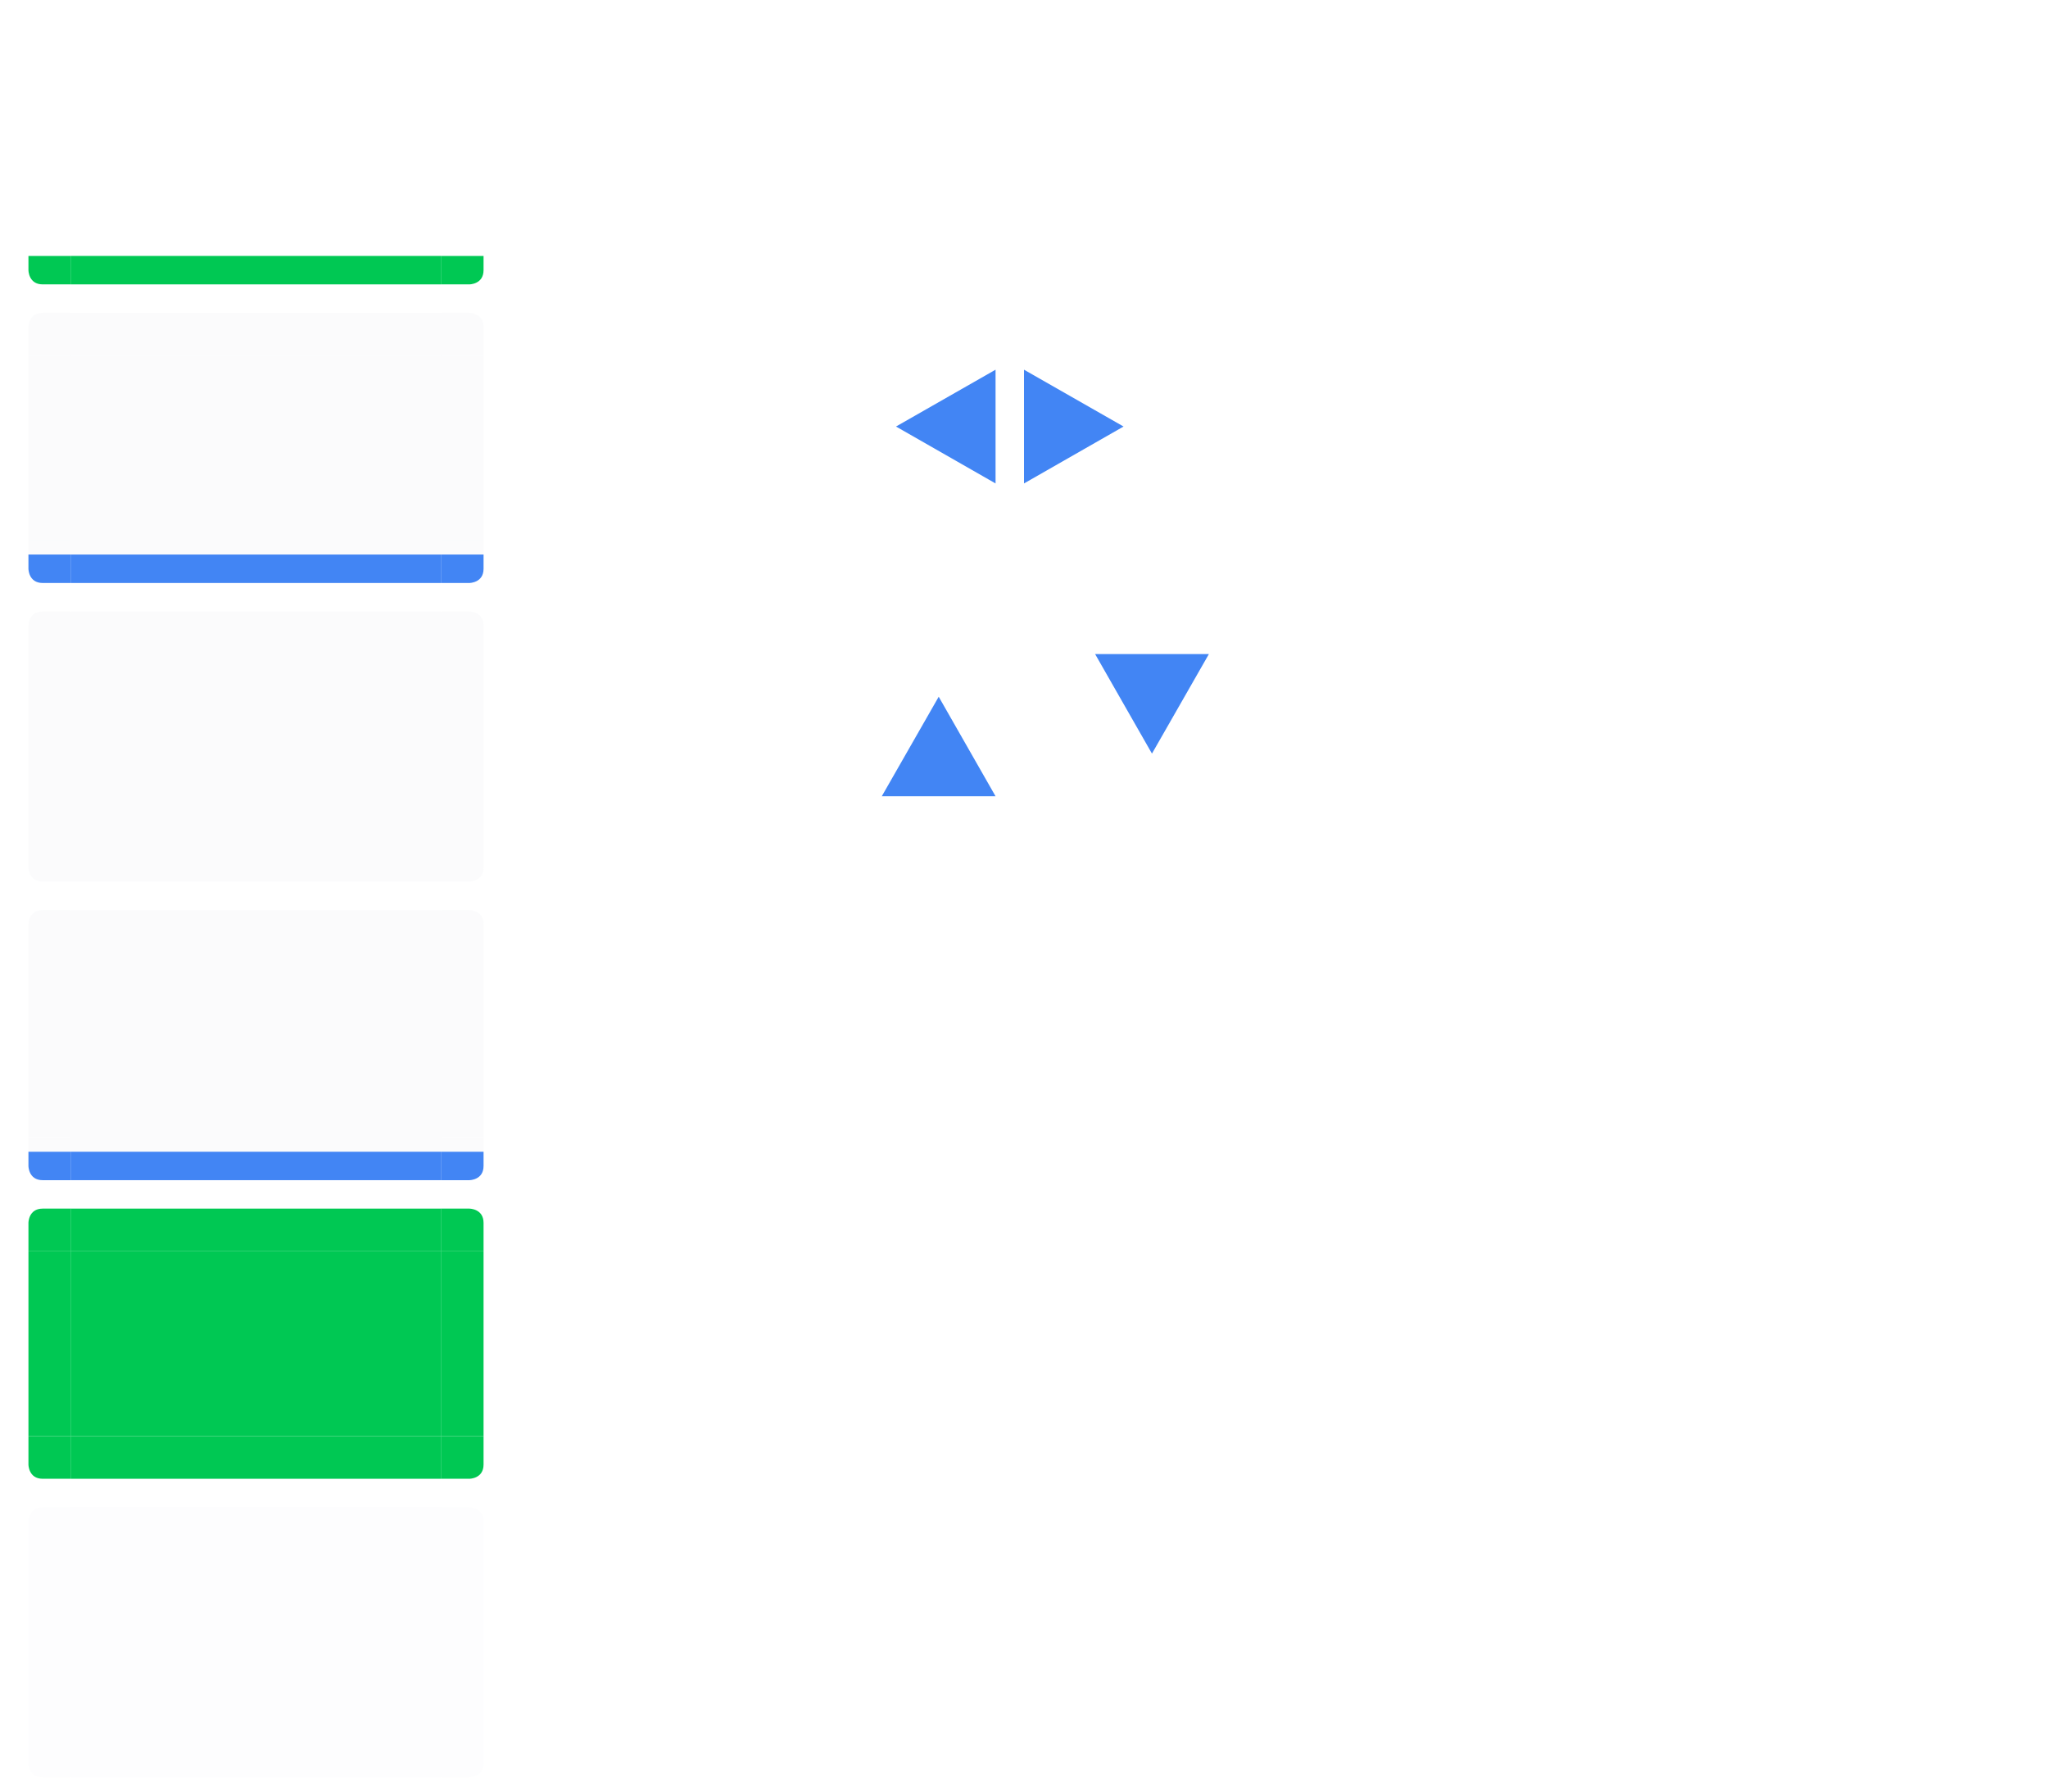
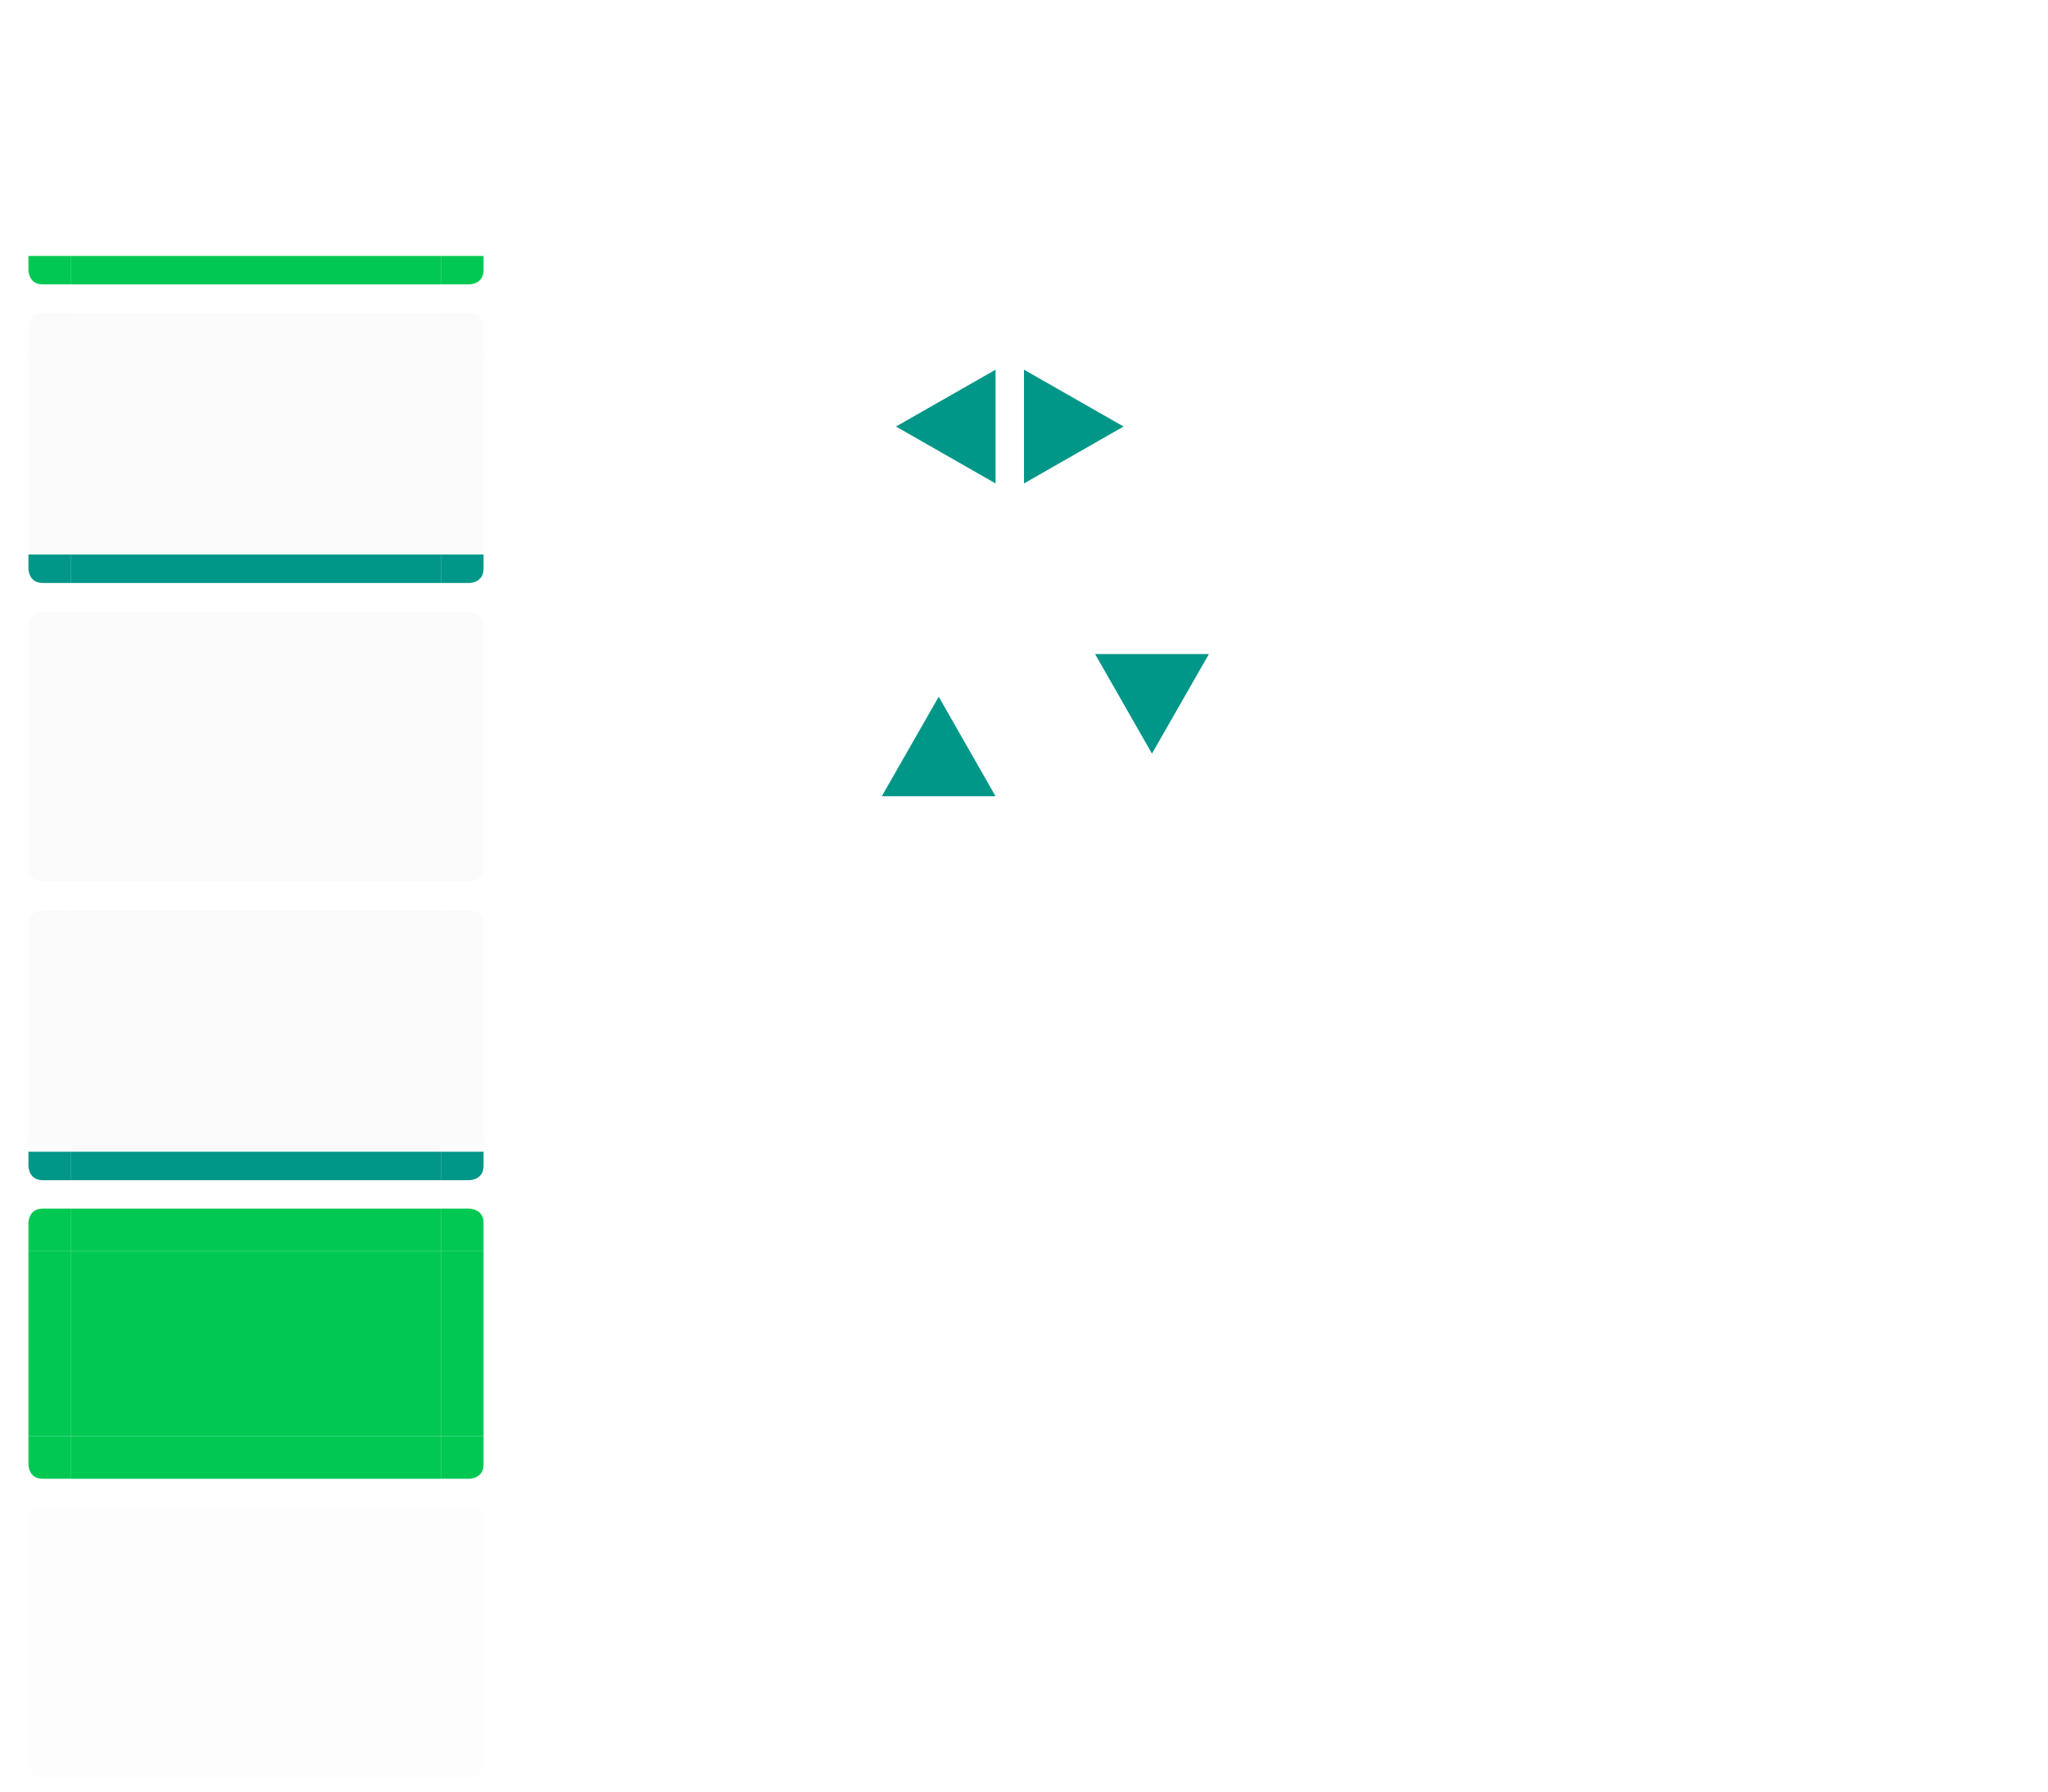
<svg xmlns="http://www.w3.org/2000/svg" id="svg2" width="144" height="126" version="1" viewBox="0 0 144 126">
  <defs id="null">
    <filter id="filter7986-7-9-7-4-0" width="1" height="1" x="0" y="0" style="color-interpolation-filters:sRGB">
      <feTurbulence id="feTurbulence7988-54-9-1-4-1" baseFrequency=".03" numOctaves="5" result="result1" seed="0" type="fractalNoise" />
      <feDisplacementMap id="feDisplacementMap7990-3-05-6-7-0" in="SourceGraphic" in2="result1" result="result3" scale="7" xChannelSelector="R" yChannelSelector="G" />
      <feComposite id="feComposite7992-2-08-7-23-6" in="result3" in2="result1" operator="in" result="result4" />
      <feGaussianBlur id="feGaussianBlur7994-4-0-9-1-96" in="result4" result="result8" stdDeviation=".7" />
      <feConvolveMatrix id="feConvolveMatrix7996-8-8-2-4-6" bias="0" divisor="1" in="result8" kernelMatrix="1 1 1 1 -8 1 1 1 1" order="3 3" preserveAlpha="true" result="result0" targetX="1" targetY="1" />
      <feColorMatrix id="feColorMatrix7998-9-71-3-3-3" in="result0" result="result1" type="luminanceToAlpha" values="1" />
      <feComposite id="feComposite8000-2-2-2-4-88" in2="result1" k1="0" k2="5" k3="0" k4="0" operator="arithmetic" result="result11" />
      <feGaussianBlur id="feGaussianBlur8002-70-11-4-0-82" in="result11" result="result7" stdDeviation=".5" />
      <feColorMatrix id="feColorMatrix8004-7-4-2-5-1" result="result9" values="1 0 0 0 0 0 1 0 0 0 0 0 1 0 0 0 0 0 3 0" />
      <feFlood id="feFlood8006-4-9-1-7-8" flood-color="#9D5728" flood-opacity="1" in="result9" result="result10" />
      <feComposite id="feComposite8008-1-2-8-6-95" in="result10" in2="result9" operator="in" result="result12" />
      <feComposite id="feComposite8010-6-2-1-8-17" in2="SourceGraphic" operator="in" />
    </filter>
    <filter id="filter7986-7-9-7-4-1-5" width="1" height="1" x="0" y="0" style="color-interpolation-filters:sRGB">
      <feTurbulence id="feTurbulence7988-54-9-1-4-6-0" baseFrequency=".03" numOctaves="5" result="result1" seed="0" type="fractalNoise" />
      <feDisplacementMap id="feDisplacementMap7990-3-05-6-7-3-0" in="SourceGraphic" in2="result1" result="result3" scale="7" xChannelSelector="R" yChannelSelector="G" />
      <feComposite id="feComposite7992-2-08-7-23-0-6" in="result3" in2="result1" operator="in" result="result4" />
      <feGaussianBlur id="feGaussianBlur7994-4-0-9-1-87-8" in="result4" result="result8" stdDeviation=".7" />
      <feConvolveMatrix id="feConvolveMatrix7996-8-8-2-4-4-7" bias="0" divisor="1" in="result8" kernelMatrix="1 1 1 1 -8 1 1 1 1" order="3 3" preserveAlpha="true" result="result0" targetX="1" targetY="1" />
      <feColorMatrix id="feColorMatrix7998-9-71-3-3-40-3" in="result0" result="result1" type="luminanceToAlpha" values="1" />
      <feComposite id="feComposite8000-2-2-2-4-52-1" in2="result1" k1="0" k2="5" k3="0" k4="0" operator="arithmetic" result="result11" />
      <feGaussianBlur id="feGaussianBlur8002-70-11-4-0-07-2" in="result11" result="result7" stdDeviation=".5" />
      <feColorMatrix id="feColorMatrix8004-7-4-2-5-7-2" result="result9" values="1 0 0 0 0 0 1 0 0 0 0 0 1 0 0 0 0 0 3 0" />
      <feFlood id="feFlood8006-4-9-1-7-9-1" flood-color="#9D5728" flood-opacity="1" in="result9" result="result10" />
      <feComposite id="feComposite8008-1-2-8-6-7-3" in="result10" in2="result9" operator="in" result="result12" />
      <feComposite id="feComposite8010-6-2-1-8-4-6" in2="SourceGraphic" operator="in" />
    </filter>
    <filter id="filter7986-7-9-7-4-2-6" width="1" height="1" x="0" y="0" style="color-interpolation-filters:sRGB">
      <feTurbulence id="feTurbulence7988-54-9-1-4-9-4" baseFrequency=".03" numOctaves="5" result="result1" seed="0" type="fractalNoise" />
      <feDisplacementMap id="feDisplacementMap7990-3-05-6-7-78-0" in="SourceGraphic" in2="result1" result="result3" scale="7" xChannelSelector="R" yChannelSelector="G" />
      <feComposite id="feComposite7992-2-08-7-23-23-1" in="result3" in2="result1" operator="in" result="result4" />
      <feGaussianBlur id="feGaussianBlur7994-4-0-9-1-9-2" in="result4" result="result8" stdDeviation=".7" />
      <feConvolveMatrix id="feConvolveMatrix7996-8-8-2-4-0-0" bias="0" divisor="1" in="result8" kernelMatrix="1 1 1 1 -8 1 1 1 1" order="3 3" preserveAlpha="true" result="result0" targetX="1" targetY="1" />
      <feColorMatrix id="feColorMatrix7998-9-71-3-3-53-5" in="result0" result="result1" type="luminanceToAlpha" values="1" />
      <feComposite id="feComposite8000-2-2-2-4-75-4" in2="result1" k1="0" k2="5" k3="0" k4="0" operator="arithmetic" result="result11" />
      <feGaussianBlur id="feGaussianBlur8002-70-11-4-0-0-2" in="result11" result="result7" stdDeviation=".5" />
      <feColorMatrix id="feColorMatrix8004-7-4-2-5-55-8" result="result9" values="1 0 0 0 0 0 1 0 0 0 0 0 1 0 0 0 0 0 3 0" />
      <feFlood id="feFlood8006-4-9-1-7-4-7" flood-color="#9D5728" flood-opacity="1" in="result9" result="result10" />
      <feComposite id="feComposite8008-1-2-8-6-1-2" in="result10" in2="result9" operator="in" result="result12" />
      <feComposite id="feComposite8010-6-2-1-8-5-2" in2="SourceGraphic" operator="in" />
    </filter>
    <filter id="filter7986-7-9-7-4-5-5" width="1" height="1" x="0" y="0" style="color-interpolation-filters:sRGB">
      <feTurbulence id="feTurbulence7988-54-9-1-4-03-1" baseFrequency=".03" numOctaves="5" result="result1" seed="0" type="fractalNoise" />
      <feDisplacementMap id="feDisplacementMap7990-3-05-6-7-79-5" in="SourceGraphic" in2="result1" result="result3" scale="7" xChannelSelector="R" yChannelSelector="G" />
      <feComposite id="feComposite7992-2-08-7-23-7-9" in="result3" in2="result1" operator="in" result="result4" />
      <feGaussianBlur id="feGaussianBlur7994-4-0-9-1-8-1" in="result4" result="result8" stdDeviation=".7" />
      <feConvolveMatrix id="feConvolveMatrix7996-8-8-2-4-82-2" bias="0" divisor="1" in="result8" kernelMatrix="1 1 1 1 -8 1 1 1 1" order="3 3" preserveAlpha="true" result="result0" targetX="1" targetY="1" />
      <feColorMatrix id="feColorMatrix7998-9-71-3-3-4-9" in="result0" result="result1" type="luminanceToAlpha" values="1" />
      <feComposite id="feComposite8000-2-2-2-4-8-1" in2="result1" k1="0" k2="5" k3="0" k4="0" operator="arithmetic" result="result11" />
      <feGaussianBlur id="feGaussianBlur8002-70-11-4-0-97-0" in="result11" result="result7" stdDeviation=".5" />
      <feColorMatrix id="feColorMatrix8004-7-4-2-5-5-9" result="result9" values="1 0 0 0 0 0 1 0 0 0 0 0 1 0 0 0 0 0 3 0" />
      <feFlood id="feFlood8006-4-9-1-7-38-0" flood-color="#9D5728" flood-opacity="1" in="result9" result="result10" />
      <feComposite id="feComposite8008-1-2-8-6-85-5" in="result10" in2="result9" operator="in" result="result12" />
      <feComposite id="feComposite8010-6-2-1-8-29-05" in2="SourceGraphic" operator="in" />
    </filter>
  </defs>
  <g id="focus-left" transform="matrix(-1,0,0,-1,36,50)">
    <path id="rect4945-9-2-4" d="M 2 25 L 2 38 L 3 38 L 5 38 L 5 25 L 3 25 L 2 25 z" transform="matrix(-1,0,0,-1,36,50)" style="opacity:0.1;fill:#d3dae3;fill-opacity:1;stroke:none" />
    <rect id="rect4951-3-2-7" width="1" height="13" x="34" y="12" style="opacity:1;fill:none;fill-opacity:1;stroke:none" />
  </g>
  <g id="focus-right" transform="translate(0,13)">
    <path id="rect4945-8-1" d="M 31 25 L 31 38 L 33 38 L 34 38 L 34 25 L 33 25 L 31 25 z" transform="translate(0,-13)" style="opacity:0.1;fill:#d3dae3;fill-opacity:1;stroke:none" />
    <rect id="rect4951-5-3" width="1" height="13" x="34" y="12" style="opacity:1;fill:none;fill-opacity:1;stroke:none" />
  </g>
  <g id="focus-center" transform="matrix(0.962963,0,0,1,0.1851852,20.9)">
    <rect id="rect4957-0-5" width="27" height="13" x="5" y="4.1" style="color:#3daee9;opacity:0.1;fill:#d3dae3;fill-opacity:1;stroke:none" />
  </g>
  <g id="focus-top" transform="matrix(1,0,0,-1,0,51)">
    <path id="rect4997-3-9" d="M 5 22 L 5 23 L 5 25 L 31 25 L 31 23 L 31 22 L 5 22 z" transform="matrix(1,0,0,-1,0,51)" style="opacity:0.1;fill:#d3dae3;fill-opacity:1;stroke:none" />
  </g>
  <g id="focus-topleft" transform="matrix(0,-1,-1,0,23,56)">
    <rect id="rect4369-7-5-09-7-4" width="3" height="1" x="31" y="21" style="opacity:1;fill:none;fill-opacity:1;stroke:none" />
    <path id="rect5003-5-7-5" d="M 3 22 C 2 22 2 23 2 23 L 2 25 L 3 25 L 5 25 L 5 23 L 5 22 L 3 22 z" transform="matrix(0,-1,-1,0,56,23)" style="opacity:0.1;fill:#d3dae3;fill-opacity:1;stroke:none" />
  </g>
  <g id="focus-topright" transform="matrix(1,0,0,-1,0,43)">
    <rect id="rect4369-7-5-0-18-3" width="1" height="3" x="34" y="-21" transform="scale(1,-1)" style="opacity:1;fill:none;fill-opacity:1;stroke:none" />
    <path id="rect5003-7-6" d="M 31 22 L 31 23 L 31 25 L 33 25 L 34 25 L 34 23 C 34 22 33 22 33 22 L 31 22 z" transform="matrix(1,0,0,-1,0,43)" style="opacity:0.1;fill:#d3dae3;fill-opacity:1;stroke:none" />
  </g>
  <g id="hover-left" transform="matrix(-1,0,0,-1,36,92)">
    <path id="rect4945-9-2-49" d="M 2 67 L 2 80 L 3 80 L 5 80 L 5 67 L 3 67 L 2 67 z" transform="matrix(-1,0,0,-1,36,92)" style="opacity:0.1;fill:#d3dae3;fill-opacity:1;stroke:none" />
    <rect id="rect4951-3-2-72" width="1" height="13" x="34" y="12" style="opacity:1;fill:none;fill-opacity:1;stroke:none" />
  </g>
  <g id="hover-right" transform="translate(0,55)">
    <path id="rect4945-8-19" d="M 31 67 L 31 80 L 33 80 L 34 80 L 34 67 L 33 67 L 31 67 z" transform="translate(0,-55)" style="opacity:0.1;fill:#d3dae3;fill-opacity:1;stroke:none" />
    <rect id="rect4951-5-6" width="1" height="13" x="34" y="12" style="opacity:1;fill:none;fill-opacity:1;stroke:none" />
  </g>
  <g id="hover-center" transform="matrix(0.962963,0,0,1,0.1851852,62.9)">
    <rect id="rect4957-0-0" width="27" height="13" x="5" y="4.1" style="color:#3daee9;opacity:0.1;fill:#d3dae3;fill-opacity:1;stroke:none" />
  </g>
  <g id="hover-top" transform="matrix(1,0,0,-1,0,93)">
    <path id="rect4997-3-95" d="M 5 64 L 5 65 L 5 67 L 31 67 L 31 65 L 31 64 L 5 64 z" transform="matrix(1,0,0,-1,0,93)" style="opacity:0.1;fill:#d3dae3;fill-opacity:1;stroke:none" />
  </g>
  <g id="hover-topleft" transform="matrix(0,-1,-1,0,23,98)">
    <rect id="rect4369-7-5-09-7-47" width="3" height="1" x="31" y="21" style="opacity:1;fill:none;fill-opacity:1;stroke:none" />
    <path id="rect5003-5-7-4" d="M 3 64 C 2 64 2 65 2 65 L 2 67 L 3 67 L 5 67 L 5 65 L 5 64 L 3 64 z" transform="matrix(0,-1,-1,0,98,23)" style="opacity:0.1;fill:#d3dae3;fill-opacity:1;stroke:none" />
  </g>
  <g id="hover-topright" transform="matrix(1,0,0,-1,0,85)">
    <rect id="rect4369-7-5-0-18-1" width="1" height="3" x="34" y="-21" transform="scale(1,-1)" style="opacity:1;fill:none;fill-opacity:1;stroke:none" />
    <path id="rect5003-7-7" d="M 31 64 L 31 65 L 31 67 L 33 67 L 34 67 L 34 65 C 34 64 33 64 33 64 L 31 64 z" transform="matrix(1,0,0,-1,0,85)" style="opacity:0.1;fill:#d3dae3;fill-opacity:1;stroke:none" />
  </g>
  <g id="attention-left" transform="matrix(-1,0,0,-1,36,113)">
    <path id="rect4945-9-2-6" d="M 2 88 L 2 101 L 3 101 L 5 101 L 5 88 L 3 88 L 2 88 z" transform="matrix(-1,0,0,-1,36,113)" style="opacity:1;fill:#00c853;fill-opacity:1;stroke:none" />
    <rect id="rect4951-3-2-4" width="1" height="13" x="34" y="12" style="opacity:1;fill:none;fill-opacity:1;stroke:none" />
  </g>
  <g id="attention-right" transform="translate(0,76)">
    <path id="rect4945-8-0" d="M 31 88 L 31 101 L 33 101 L 34 101 L 34 88 L 33 88 L 31 88 z" transform="translate(0,-76)" style="opacity:1;fill:#00c853;fill-opacity:1;stroke:none" />
    <rect id="rect4951-5-0" width="1" height="13" x="34" y="12" style="opacity:1;fill:none;fill-opacity:1;stroke:none" />
  </g>
  <g id="attention-center" transform="matrix(0.962963,0,0,1,0.1851852,83.9)">
    <rect id="rect4957-0-9" width="27" height="13" x="5" y="4.1" style="opacity:1;fill:#00c853;fill-opacity:1;stroke:none" />
  </g>
  <g id="attention-top" transform="matrix(1,0,0,-1,0,114)">
    <path id="rect4997-3-90" d="M 5 85 L 5 86 L 5 88 L 31 88 L 31 86 L 31 85 L 5 85 z" transform="matrix(1,0,0,-1,0,114)" style="opacity:1;fill:#00c853;fill-opacity:1;stroke:none" />
  </g>
  <g id="attention-topleft" transform="matrix(0,-1,-1,0,23,119)">
    <rect id="rect4369-7-5-09-7-1" width="3" height="1" x="31" y="21" style="opacity:1;fill:none;fill-opacity:1;stroke:none" />
    <path id="rect5003-5-7-25" d="M 3 85 C 2 85 2 86 2 86 L 2 88 L 3 88 L 5 88 L 5 86 L 5 85 L 3 85 z" transform="matrix(0,-1,-1,0,119,23)" style="opacity:1;fill:#00c853;fill-opacity:1;stroke:none" />
  </g>
  <g id="attention-topright" transform="matrix(1,0,0,-1,0,106)">
    <rect id="rect4369-7-5-0-18-9" width="1" height="3" x="34" y="-21" transform="scale(1,-1)" style="opacity:1;fill:none;fill-opacity:1;stroke:none" />
    <path id="rect5003-7-0" d="M 31 85 L 31 86 L 31 88 L 33 88 L 34 88 L 34 86 C 34 85 33 85 33 85 L 31 85 z" transform="matrix(1,0,0,-1,0,106)" style="opacity:1;fill:#00c853;fill-opacity:1;stroke:none" />
  </g>
  <g id="progress-left" transform="matrix(-1,0,0,-1,36,29)">
    <rect id="rect4945-9-2-4-9" width="2" height="13" x="31" y="12" style="color:#3daee9;opacity:0;fill:#4877b1;fill-opacity:1;stroke:none" />
    <rect id="rect4949-9-2-9-4" width="1" height="13" x="33" y="12" style="color:#3daee9;opacity:0;fill:#4877b1;fill-opacity:1;stroke:none" />
    <rect id="rect4951-3-2-7-3" width="1" height="13" x="34" y="12" style="opacity:1;fill:none;fill-opacity:1;stroke:none" />
  </g>
  <g id="progress-right" transform="translate(1e-7,-8.000001)">
    <rect id="rect4945-8-1-34" width="2" height="13" x="31" y="12" style="color:#3daee9;opacity:0;fill:#4877b1;fill-opacity:1;stroke:none" />
    <rect id="rect4949-5-5-3" width="1" height="13" x="33" y="12" style="color:#3daee9;opacity:0;fill:#4877b1;fill-opacity:1;stroke:none" />
    <rect id="rect4951-5-3-8" width="1" height="13" x="34" y="12" style="opacity:1;fill:none;fill-opacity:1;stroke:none" />
  </g>
  <g id="progress-center" transform="matrix(0.962963,0,0,1,0.1851852,-0.1)">
    <rect id="rect4957-0-5-1" width="27" height="13" x="5" y="4.1" style="color:#3daee9;opacity:0;fill:#4877b1;fill-opacity:1;stroke:none" />
  </g>
  <g id="progress-top" transform="matrix(1,0,0,-1,1e-7,30)">
    <rect id="rect4997-3-9-3" width="26" height="2" x="5" y="-28" transform="scale(1,-1)" style="color:#3daee9;opacity:0;fill:#4877b1;fill-opacity:1;stroke:none" />
    <rect id="rect4999-2-9-8" width="26" height="1" x="5" y="-29" transform="scale(1,-1)" style="color:#3daee9;opacity:0;fill:#4877b1;fill-opacity:1;stroke:none" />
  </g>
  <g id="progress-topleft" transform="matrix(0,-1,-1,0,23,35)">
    <rect id="rect4369-7-5-09-7-4-82" width="3" height="1" x="31" y="21" style="opacity:1;fill:none;fill-opacity:1;stroke:none" />
    <rect id="rect5003-5-7-5-7" width="2" height="2" x="31" y="18" style="color:#3daee9;opacity:0;fill:#4877b1;fill-opacity:1;stroke:none" />
    <path id="rect5015-0-5-7-0" d="m 31,21 0,-1 2,0 0,-2 1,0 0,2 c 0,1 -1,1 -1,1 l -2,0 z" style="color:#3daee9;opacity:0;fill:#4877b1;fill-opacity:1;stroke:none" />
  </g>
  <g id="progress-topright" transform="matrix(1,0,0,-1,1e-7,22)">
    <rect id="rect4369-7-5-0-18-3-4" width="1" height="3" x="34" y="-21" transform="scale(1,-1)" style="opacity:1;fill:none;fill-opacity:1;stroke:none" />
    <rect id="rect5003-7-6-1" width="2" height="2" x="31" y="18" style="color:#3daee9;opacity:0;fill:#4877b1;fill-opacity:1;stroke:none" />
    <path id="rect5015-1-3-6" d="m 31,21 0,-1 2,0 0,-2 1,0 0,2 c 0,1 -1,1 -1,1 l -2,0 z" style="color:#3daee9;opacity:0;fill:#4877b1;fill-opacity:1;stroke:none" />
  </g>
  <g id="normal-left" transform="matrix(-1,0,0,-1,36,71)">
    <path id="rect4921" d="M 2 46 L 2 59 L 3 59 L 5 59 L 5 46 L 3 46 L 2 46 z" transform="matrix(-1,0,0,-1,36,71)" style="color:#3daee9;opacity:0.1;fill:#d3dae3;fill-opacity:1;stroke:none" />
    <rect id="rect4925" width="1" height="13" x="34" y="12" style="opacity:1;fill:none;fill-opacity:1;stroke:none" />
  </g>
  <g id="normal-right" transform="translate(0,34)">
    <path id="rect4929" d="M 31 46 L 31 59 L 33 59 L 34 59 L 34 46 L 33 46 L 31 46 z" transform="translate(0,-34)" style="color:#3daee9;opacity:0.1;fill:#d3dae3;fill-opacity:1;stroke:none" />
    <rect id="rect4933" width="1" height="13" x="34" y="12" style="opacity:1;fill:none;fill-opacity:1;stroke:none" />
  </g>
  <g id="normal-center" transform="matrix(0.962963,0,0,1,0.1851852,41.9)">
    <rect id="rect4937" width="27" height="13" x="5" y="4.1" style="color:#3daee9;opacity:0.1;fill:#d3dae3;fill-opacity:1;stroke:none" />
  </g>
  <g id="normal-top" transform="matrix(1,0,0,-1,0,72)">
    <path id="rect4941" d="M 5 43 L 5 44 L 5 46 L 31 46 L 31 44 L 31 43 L 5 43 z" transform="matrix(1,0,0,-1,0,72)" style="color:#3daee9;opacity:0.1;fill:#d3dae3;fill-opacity:1;stroke:none" />
  </g>
  <g id="normal-topleft" transform="matrix(0,-1,-1,0,23,77)">
    <rect id="rect4947" width="3" height="1" x="31" y="21" style="opacity:1;fill:none;fill-opacity:1;stroke:none" />
    <path id="rect4949" d="M 3 43 C 2 43 2 44 2 44 L 2 46 L 3 46 L 5 46 L 5 44 L 5 43 L 3 43 z" transform="matrix(0,-1,-1,0,77,23)" style="color:#3daee9;opacity:0.1;fill:#d3dae3;fill-opacity:1;stroke:none" />
  </g>
  <g id="normal-topright" transform="matrix(1,0,0,-1,0,64)">
    <rect id="rect4955" width="1" height="3" x="34" y="-21" transform="scale(1,-1)" style="opacity:1;fill:none;fill-opacity:1;stroke:none" />
    <path id="rect4957" d="M 31 43 L 31 44 L 31 46 L 33 46 L 34 46 L 34 44 C 34 43 33 43 33 43 L 31 43 z" transform="matrix(1,0,0,-1,0,64)" style="color:#3daee9;opacity:0.1;fill:#d3dae3;fill-opacity:1;stroke:none" />
  </g>
  <g id="minimized-left" transform="matrix(-1,0,0,-1,36,134)">
    <path id="rect5177" d="M 2 109 L 2 122 L 3 122 L 5 122 L 5 109 L 3 109 L 2 109 z" transform="matrix(-1,0,0,-0.9999998,36,134)" style="color:#3daee9;opacity:0.05;fill:#d3dae3;fill-opacity:1;stroke:none" />
    <rect id="rect5181" width="1" height="13" x="34" y="12" style="opacity:1;fill:none;fill-opacity:1;stroke:none" />
  </g>
  <g id="minimized-right" transform="translate(0,96.99999)">
    <path id="rect5185" d="M 31 109 L 31 122 L 33 122 L 34 122 L 34 109 L 33 109 L 31 109 z" transform="translate(0,-96.99999)" style="color:#3daee9;opacity:0.05;fill:#d3dae3;fill-opacity:1;stroke:none" />
    <rect id="rect5189" width="1" height="13" x="34" y="12" style="opacity:1;fill:none;fill-opacity:1;stroke:none" />
  </g>
  <g id="minimized-center" transform="matrix(0.962963,0,0,1,0.1851852,104.9)">
    <rect id="rect5193" width="27" height="13" x="5" y="4.1" style="color:#3daee9;opacity:0.05;fill:#d3dae3;fill-opacity:1;stroke:none" />
  </g>
  <g id="minimized-top" transform="matrix(1,0,0,-1,0,135)">
    <path id="rect5197" d="M 5 106 L 5 107 L 5 109 L 31 109 L 31 107 L 31 106 L 5 106 z" transform="matrix(1,0,0,-0.9999998,0,135)" style="color:#3daee9;opacity:0.05;fill:#d3dae3;fill-opacity:1;stroke:none" />
  </g>
  <g id="minimized-topleft" transform="matrix(0,-1,-1,0,23,140)">
    <rect id="rect5203" width="3" height="1" x="31" y="21" style="opacity:1;fill:none;fill-opacity:1;stroke:none" />
    <path id="rect5205" d="M 3 106 C 2 106 2 107 2 107 L 2 109 L 3 109 L 5 109 L 5 107 L 5 106 L 3 106 z" transform="matrix(0,-1,-0.9999998,0,140,23)" style="color:#3daee9;opacity:0.05;fill:#d3dae3;fill-opacity:1;stroke:none" />
  </g>
  <g id="minimized-topright" transform="matrix(1,0,0,-1,0,127)">
    <rect id="rect5211" width="1" height="3" x="34" y="-21" transform="scale(1,-1)" style="opacity:1;fill:none;fill-opacity:1;stroke:none" />
    <path id="rect5213" d="M 31 106 L 31 107 L 31 109 L 33 109 L 34 109 L 34 107 C 34 106 33 106 33 106 L 31 106 z" transform="matrix(1,0,0,-0.9999998,0,127)" style="color:#3daee9;opacity:0.05;fill:#d3dae3;fill-opacity:1;stroke:none" />
  </g>
  <g id="progress-bottom" transform="translate(1e-7,-9)">
    <path id="rect4922" d="M 5 17 L 5 19 L 5 20 L 31 20 L 31 19 L 31 17 L 5 17 z" transform="translate(-1e-7,9)" style="color:#3daee9;opacity:0.001;fill:#000000;fill-opacity:1;stroke:none" />
    <path id="path4438" d="m 5,18 0,1 0,1 26,0 0,-1 0,-1 z" transform="translate(-1e-7,9)" style="color:#3daee9;opacity:1;fill:#00c853;fill-opacity:1;stroke:none" />
  </g>
  <g id="progress-bottomleft" transform="matrix(0,1,-1,0,23,-14)">
    <rect id="rect4928" width="3" height="1" x="31" y="21" style="opacity:1;fill:none;fill-opacity:1;stroke:none" />
    <path id="rect4930" d="M 2 17 L 2 19 C 2 19 2 20 3 20 L 5 20 L 5 19 L 5 17 L 3 17 L 2 17 z" transform="matrix(0,-1,1,0,14,23)" style="color:#3daee9;opacity:0.001;fill:#000000;fill-opacity:1;stroke:none" />
    <path id="path4440" d="m 2,18 0,1 c 0,0 0,1 1,1 l 2,0 0,-1 0,-1 -2,0 z" transform="matrix(0,-1,1,0,14,23)" style="color:#3daee9;opacity:1;fill:#00c853;fill-opacity:1;stroke:none" />
  </g>
  <g id="progress-bottomright" transform="translate(1e-7,-1)">
    <rect id="rect4936" width="1" height="3" x="34" y="-21" transform="scale(1,-1)" style="opacity:1;fill:none;fill-opacity:1;stroke:none" />
    <path id="rect4938" d="M 31 17 L 31 19 L 31 20 L 33 20 C 33 20 34 20 34 19 L 34 17 L 33 17 L 31 17 z" transform="translate(-1e-7,1)" style="color:#3daee9;opacity:0.001;fill:#000000;fill-opacity:1;stroke:none" />
    <path id="path4442" d="m 31,18 0,1 0,1 2,0 c 0,0 1,0 1,-1 l 0,-1 -1,0 z" transform="translate(-1e-7,1)" style="color:#3daee9;opacity:1;fill:#00c853;fill-opacity:1;stroke:none" />
  </g>
  <g id="focus-bottom" transform="translate(0,12)">
    <path id="rect4944" d="M 5 38 L 5 40 L 5 41 L 31 41 L 31 40 L 31 38 L 5 38 z" transform="translate(0,-12)" style="color:#3daee9;opacity:0.1;fill:#d3dae3;fill-opacity:1;stroke:none" />
-     <path id="path4444" d="m 5,39 0,1 0,1 26,0 0,-1 0,-1 z" transform="translate(0,-12)" style="color:#3daee9;opacity:1;fill:#4285f4;fill-opacity:1;stroke:none" />
+     <path id="path4444" d="m 5,39 0,1 0,1 26,0 0,-1 0,-1 z" transform="translate(0,-12)" style="color:#3daee9;opacity:1;fill:#009688;fill-opacity:1;stroke:none" />
  </g>
  <g id="focus-bottomleft" transform="matrix(0,1,-1,0,23,7)">
    <rect id="rect4950" width="3" height="1" x="31" y="21" style="opacity:1;fill:none;fill-opacity:1;stroke:none" />
    <path id="rect4952" d="M 2 38 L 2 40 C 2 40 2 41 3 41 L 5 41 L 5 40 L 5 38 L 3 38 L 2 38 z" transform="matrix(0,-1,1,0,-7,23)" style="color:#3daee9;opacity:0.1;fill:#d3dae3;fill-opacity:1;stroke:none" />
-     <path id="path4446" d="m 2,39 0,1 c 0,0 0,1 1,1 l 2,0 0,-1 0,-1 -2,0 z" transform="matrix(0,-1,1,0,-7,23)" style="color:#3daee9;opacity:1;fill:#4285f4;fill-opacity:1;stroke:none" />
+     <path id="path4446" d="m 2,39 0,1 c 0,0 0,1 1,1 l 2,0 0,-1 0,-1 -2,0 z" transform="matrix(0,-1,1,0,-7,23)" style="color:#3daee9;opacity:1;fill:#009688;fill-opacity:1;stroke:none" />
  </g>
  <g id="focus-bottomright" transform="translate(0,20)">
    <rect id="rect4959" width="1" height="3" x="34" y="-21" transform="scale(1,-1)" style="opacity:1;fill:none;fill-opacity:1;stroke:none" />
    <path id="rect4961" d="M 31 38 L 31 40 L 31 41 L 33 41 C 33 41 34 41 34 40 L 34 38 L 33 38 L 31 38 z" transform="translate(0,-20)" style="color:#3daee9;opacity:0.1;fill:#d3dae3;fill-opacity:1;stroke:none" />
-     <path id="path4448" d="m 31,39 0,1 0,1 2,0 c 0,0 1,0 1,-1 l 0,-1 -1,0 z" transform="translate(0,-20)" style="color:#3daee9;opacity:1;fill:#4285f4;fill-opacity:1;stroke:none" />
+     <path id="path4448" d="m 31,39 0,1 0,1 2,0 c 0,0 1,0 1,-1 l 0,-1 -1,0 z" transform="translate(0,-20)" style="color:#3daee9;opacity:1;fill:#009688;fill-opacity:1;stroke:none" />
  </g>
  <g id="normal-bottom" transform="translate(0,33)">
    <path id="rect4967" d="M 5 59 L 5 61 L 5 62 L 31 62 L 31 61 L 31 59 L 5 59 z" transform="translate(0,-33)" style="color:#3daee9;opacity:0.1;fill:#d3dae3;fill-opacity:1;stroke:none" />
  </g>
  <g id="normal-bottomleft" transform="matrix(0,1,-1,0,23,28)">
    <rect id="rect4973" width="3" height="1" x="31" y="21" style="opacity:1;fill:none;fill-opacity:1;stroke:none" />
    <path id="rect4975" d="M 2 59 L 2 61 C 2 61 2 62 3 62 L 5 62 L 5 61 L 5 59 L 3 59 L 2 59 z" transform="matrix(0,-1,1,0,-28,23)" style="color:#3daee9;opacity:0.1;fill:#d3dae3;fill-opacity:1;stroke:none" />
  </g>
  <g id="normal-bottomright" transform="translate(0,41)">
    <rect id="rect4981" width="1" height="3" x="34" y="-21" transform="scale(1,-1)" style="opacity:1;fill:none;fill-opacity:1;stroke:none" />
    <path id="rect4983" d="M 31 59 L 31 61 L 31 62 L 33 62 C 33 62 34 62 34 61 L 34 59 L 33 59 L 31 59 z" transform="translate(0,-41)" style="color:#3daee9;opacity:0.1;fill:#d3dae3;fill-opacity:1;stroke:none" />
  </g>
  <g id="hover-bottom" transform="translate(0,54)">
    <path id="rect4989" d="M 5 80 L 5 82 L 5 83 L 31 83 L 31 82 L 31 80 L 5 80 z" transform="translate(0,-54)" style="color:#3daee9;opacity:0.1;fill:#d3dae3;fill-opacity:1;stroke:none" />
-     <path id="path4450" d="m 5,81 0,1 0,1 26,0 0,-1 0,-1 z" transform="translate(0,-54)" style="color:#3daee9;opacity:1;fill:#4285f4;fill-opacity:1;stroke:none" />
+     <path id="path4450" d="m 5,81 0,1 0,1 26,0 0,-1 0,-1 z" transform="translate(0,-54)" style="color:#3daee9;opacity:1;fill:#009688;fill-opacity:1;stroke:none" />
  </g>
  <g id="hover-bottomleft" transform="matrix(0,1,-1,0,23,49)">
    <rect id="rect4995" width="3" height="1" x="31" y="21" style="opacity:1;fill:none;fill-opacity:1;stroke:none" />
    <path id="rect4997" d="M 2 80 L 2 82 C 2 82 2 83 3 83 L 5 83 L 5 82 L 5 80 L 3 80 L 2 80 z" transform="matrix(0,-1,1,0,-49,23)" style="color:#3daee9;opacity:0.1;fill:#d3dae3;fill-opacity:1;stroke:none" />
-     <path id="path4452" d="m 2,81 0,1 c 0,0 0,1 1,1 l 2,0 0,-1 0,-1 -2,0 z" transform="matrix(0,-1,1,0,-49,23)" style="color:#3daee9;opacity:1;fill:#4285f4;fill-opacity:1;stroke:none" />
+     <path id="path4452" d="m 2,81 0,1 c 0,0 0,1 1,1 l 2,0 0,-1 0,-1 -2,0 z" transform="matrix(0,-1,1,0,-49,23)" style="color:#3daee9;opacity:1;fill:#009688;fill-opacity:1;stroke:none" />
  </g>
  <g id="hover-bottomright" transform="translate(0,62)">
    <rect id="rect5003" width="1" height="3" x="34" y="-21" transform="scale(1,-1)" style="opacity:1;fill:none;fill-opacity:1;stroke:none" />
    <path id="rect5005" d="M 31 80 L 31 82 L 31 83 L 33 83 C 33 83 34 83 34 82 L 34 80 L 33 80 L 31 80 z" transform="translate(0,-62)" style="color:#3daee9;opacity:0.1;fill:#d3dae3;fill-opacity:1;stroke:none" />
-     <path id="path4454" d="m 31,81 0,1 0,1 2,0 c 0,0 1,0 1,-1 l 0,-1 -1,0 z" transform="translate(0,-62)" style="color:#3daee9;opacity:1;fill:#4285f4;fill-opacity:1;stroke:none" />
+     <path id="path4454" d="m 31,81 0,1 0,1 2,0 c 0,0 1,0 1,-1 l 0,-1 -1,0 z" transform="translate(0,-62)" style="color:#3daee9;opacity:1;fill:#009688;fill-opacity:1;stroke:none" />
  </g>
  <g id="attention-bottom" transform="translate(0,75)">
    <path id="rect5011" d="M 5 101 L 5 103 L 5 104 L 31 104 L 31 103 L 31 101 L 5 101 z" transform="translate(0,-75)" style="opacity:1;fill:#00c853;fill-opacity:1;stroke:none" />
  </g>
  <g id="attention-bottomleft" transform="matrix(0,1,-1,0,23,70)">
    <rect id="rect5017" width="3" height="1" x="31" y="21" style="opacity:1;fill:none;fill-opacity:1;stroke:none" />
    <path id="rect5019" d="M 2 101 L 2 103 C 2 103 2 104 3 104 L 5 104 L 5 103 L 5 101 L 3 101 L 2 101 z" transform="matrix(0,-1,1,0,-70,23)" style="opacity:1;fill:#00c853;fill-opacity:1;stroke:none" />
  </g>
  <g id="attention-bottomright" transform="translate(0,83)">
    <rect id="rect5025" width="1" height="3" x="34" y="-21" transform="scale(1,-1)" style="opacity:1;fill:none;fill-opacity:1;stroke:none" />
    <path id="rect5027" d="M 31 101 L 31 103 L 31 104 L 33 104 C 33 104 34 104 34 103 L 34 101 L 33 101 L 31 101 z" transform="translate(0,-83)" style="opacity:1;fill:#00c853;fill-opacity:1;stroke:none" />
  </g>
  <g id="minimized-bottom" transform="translate(0,95.99999)">
    <path id="rect5033" d="M 5 122 L 5 124 L 5 125 L 31 125 L 31 124 L 31 122 L 5 122 z" transform="translate(0,-95.99999)" style="color:#3daee9;opacity:0.05;fill:#d3dae3;fill-opacity:1;stroke:none" />
  </g>
  <g id="minimized-bottomleft" transform="matrix(0,1,-1,0,23,90.99998)">
    <rect id="rect5039" width="3" height="1" x="31" y="21" style="opacity:1;fill:none;fill-opacity:1;stroke:none" />
    <path id="rect5041" d="M 2 122 L 2 124 C 2 124 2 125 3 125 L 5 125 L 5 124 L 5 122 L 3 122 L 2 122 z" transform="matrix(0,-1,0.9999998,0,-90.99996,23)" style="color:#3daee9;opacity:0.05;fill:#d3dae3;fill-opacity:1;stroke:none" />
  </g>
  <g id="minimized-bottomright" transform="translate(0,104)">
    <rect id="rect5047" width="1" height="3" x="34" y="-21" transform="scale(1,-1)" style="opacity:1;fill:none;fill-opacity:1;stroke:none" />
    <path id="rect5049" d="M 31 122 L 31 124 L 31 125 L 33 125 C 33 125 34 125 34 124 L 34 122 L 33 122 L 31 122 z" transform="translate(0,-104)" style="color:#3daee9;opacity:0.05;fill:#d3dae3;fill-opacity:1;stroke:none" />
  </g>
  <g id="group-expander-left" transform="translate(60,-12)">
-     <path id="rect2993-2-5-3-7-0-0-1-3" d="M 12,46 19,41.997 12,38 Z" style="color:#000000;display:inline;overflow:visible;visibility:visible;fill:#4285f4;fill-opacity:1;fill-rule:nonzero;stroke:none;stroke-width:1.5;marker:none;enable-background:accumulate" />
+     <path id="rect2993-2-5-3-7-0-0-1-3" d="M 12,46 19,41.997 12,38 Z" style="color:#000000;display:inline;overflow:visible;visibility:visible;fill:#009688;fill-opacity:1;fill-rule:nonzero;stroke:none;stroke-width:1.5;marker:none;enable-background:accumulate" />
    <path id="center-3-2-8-5-6-8" d="m -24.984,27.981 0,10 10,0 0,-10 -10,0 z" mask="none" transform="matrix(1,0,0,-1.2,36.98422,81.57775)" style="opacity:0.27;fill:none;stroke:none;filter:url(#filter7986-7-9-7-4-5-5)" />
  </g>
  <g id="group-expander-bottom" transform="translate(37,9)">
-     <path id="rect2993-2-5-3-7-0-0-11-1" d="M 25,47 29.003,40 33,47 Z" style="color:#000000;display:inline;overflow:visible;visibility:visible;fill:#4285f4;fill-opacity:1;fill-rule:nonzero;stroke:none;stroke-width:1.5;marker:none;enable-background:accumulate" />
+     <path id="rect2993-2-5-3-7-0-0-11-1" d="M 25,47 29.003,40 33,47 Z" style="color:#000000;display:inline;overflow:visible;visibility:visible;fill:#009688;fill-opacity:1;fill-rule:nonzero;stroke:none;stroke-width:1.5;marker:none;enable-background:accumulate" />
    <path id="center-3-2-8-5-9-9" d="m -24.984,27.981 0,10 10,0 0,-10 -10,0 z" mask="none" transform="matrix(0,-1,1.2,0,-10.57775,22.01578)" style="opacity:0.27;fill:none;stroke:none;filter:url(#filter7986-7-9-7-4-2-6)" />
  </g>
  <g id="group-expander-top" transform="translate(38,9)">
-     <path id="rect2993-2-5-3-7-0-0-16-39" d="M 47,37 42.997,44 39,37 Z" style="color:#000000;display:inline;overflow:visible;visibility:visible;fill:#4285f4;fill-opacity:1;fill-rule:nonzero;stroke:none;stroke-width:1.5;marker:none;enable-background:accumulate" />
+     <path id="rect2993-2-5-3-7-0-0-16-39" d="M 47,37 42.997,44 39,37 Z" style="color:#000000;display:inline;overflow:visible;visibility:visible;fill:#009688;fill-opacity:1;fill-rule:nonzero;stroke:none;stroke-width:1.5;marker:none;enable-background:accumulate" />
    <path id="center-3-2-8-5-3-3" d="m -24.984,27.981 0,10 10,0 0,-10 -10,0 z" mask="none" transform="matrix(0,1,-1.2,0,82.57775,61.98422)" style="opacity:0.27;fill:none;stroke:none;filter:url(#filter7986-7-9-7-4-1-5)" />
  </g>
  <g id="group-expander-right" transform="translate(60,-12)">
    <path id="center-3-2-8-5-1" d="m -24.984,27.981 0,10 10,0 0,-10 -10,0 z" mask="none" transform="matrix(-1,0,0,-1.2,-14.98422,81.57775)" style="opacity:0.27;fill:none;stroke:none;filter:url(#filter7986-7-9-7-4-0)" />
-     <path id="rect2993-2-5-3-7-0-0-0" d="M 10,46 3,41.997 10,38 Z" style="color:#000000;display:inline;overflow:visible;visibility:visible;fill:#4285f4;fill-opacity:1;fill-rule:nonzero;stroke:none;stroke-width:1.5;marker:none;enable-background:accumulate" />
+     <path id="rect2993-2-5-3-7-0-0-0" d="M 10,46 3,41.997 10,38 Z" style="color:#000000;display:inline;overflow:visible;visibility:visible;fill:#009688;fill-opacity:1;fill-rule:nonzero;stroke:none;stroke-width:1.5;marker:none;enable-background:accumulate" />
  </g>
</svg>
